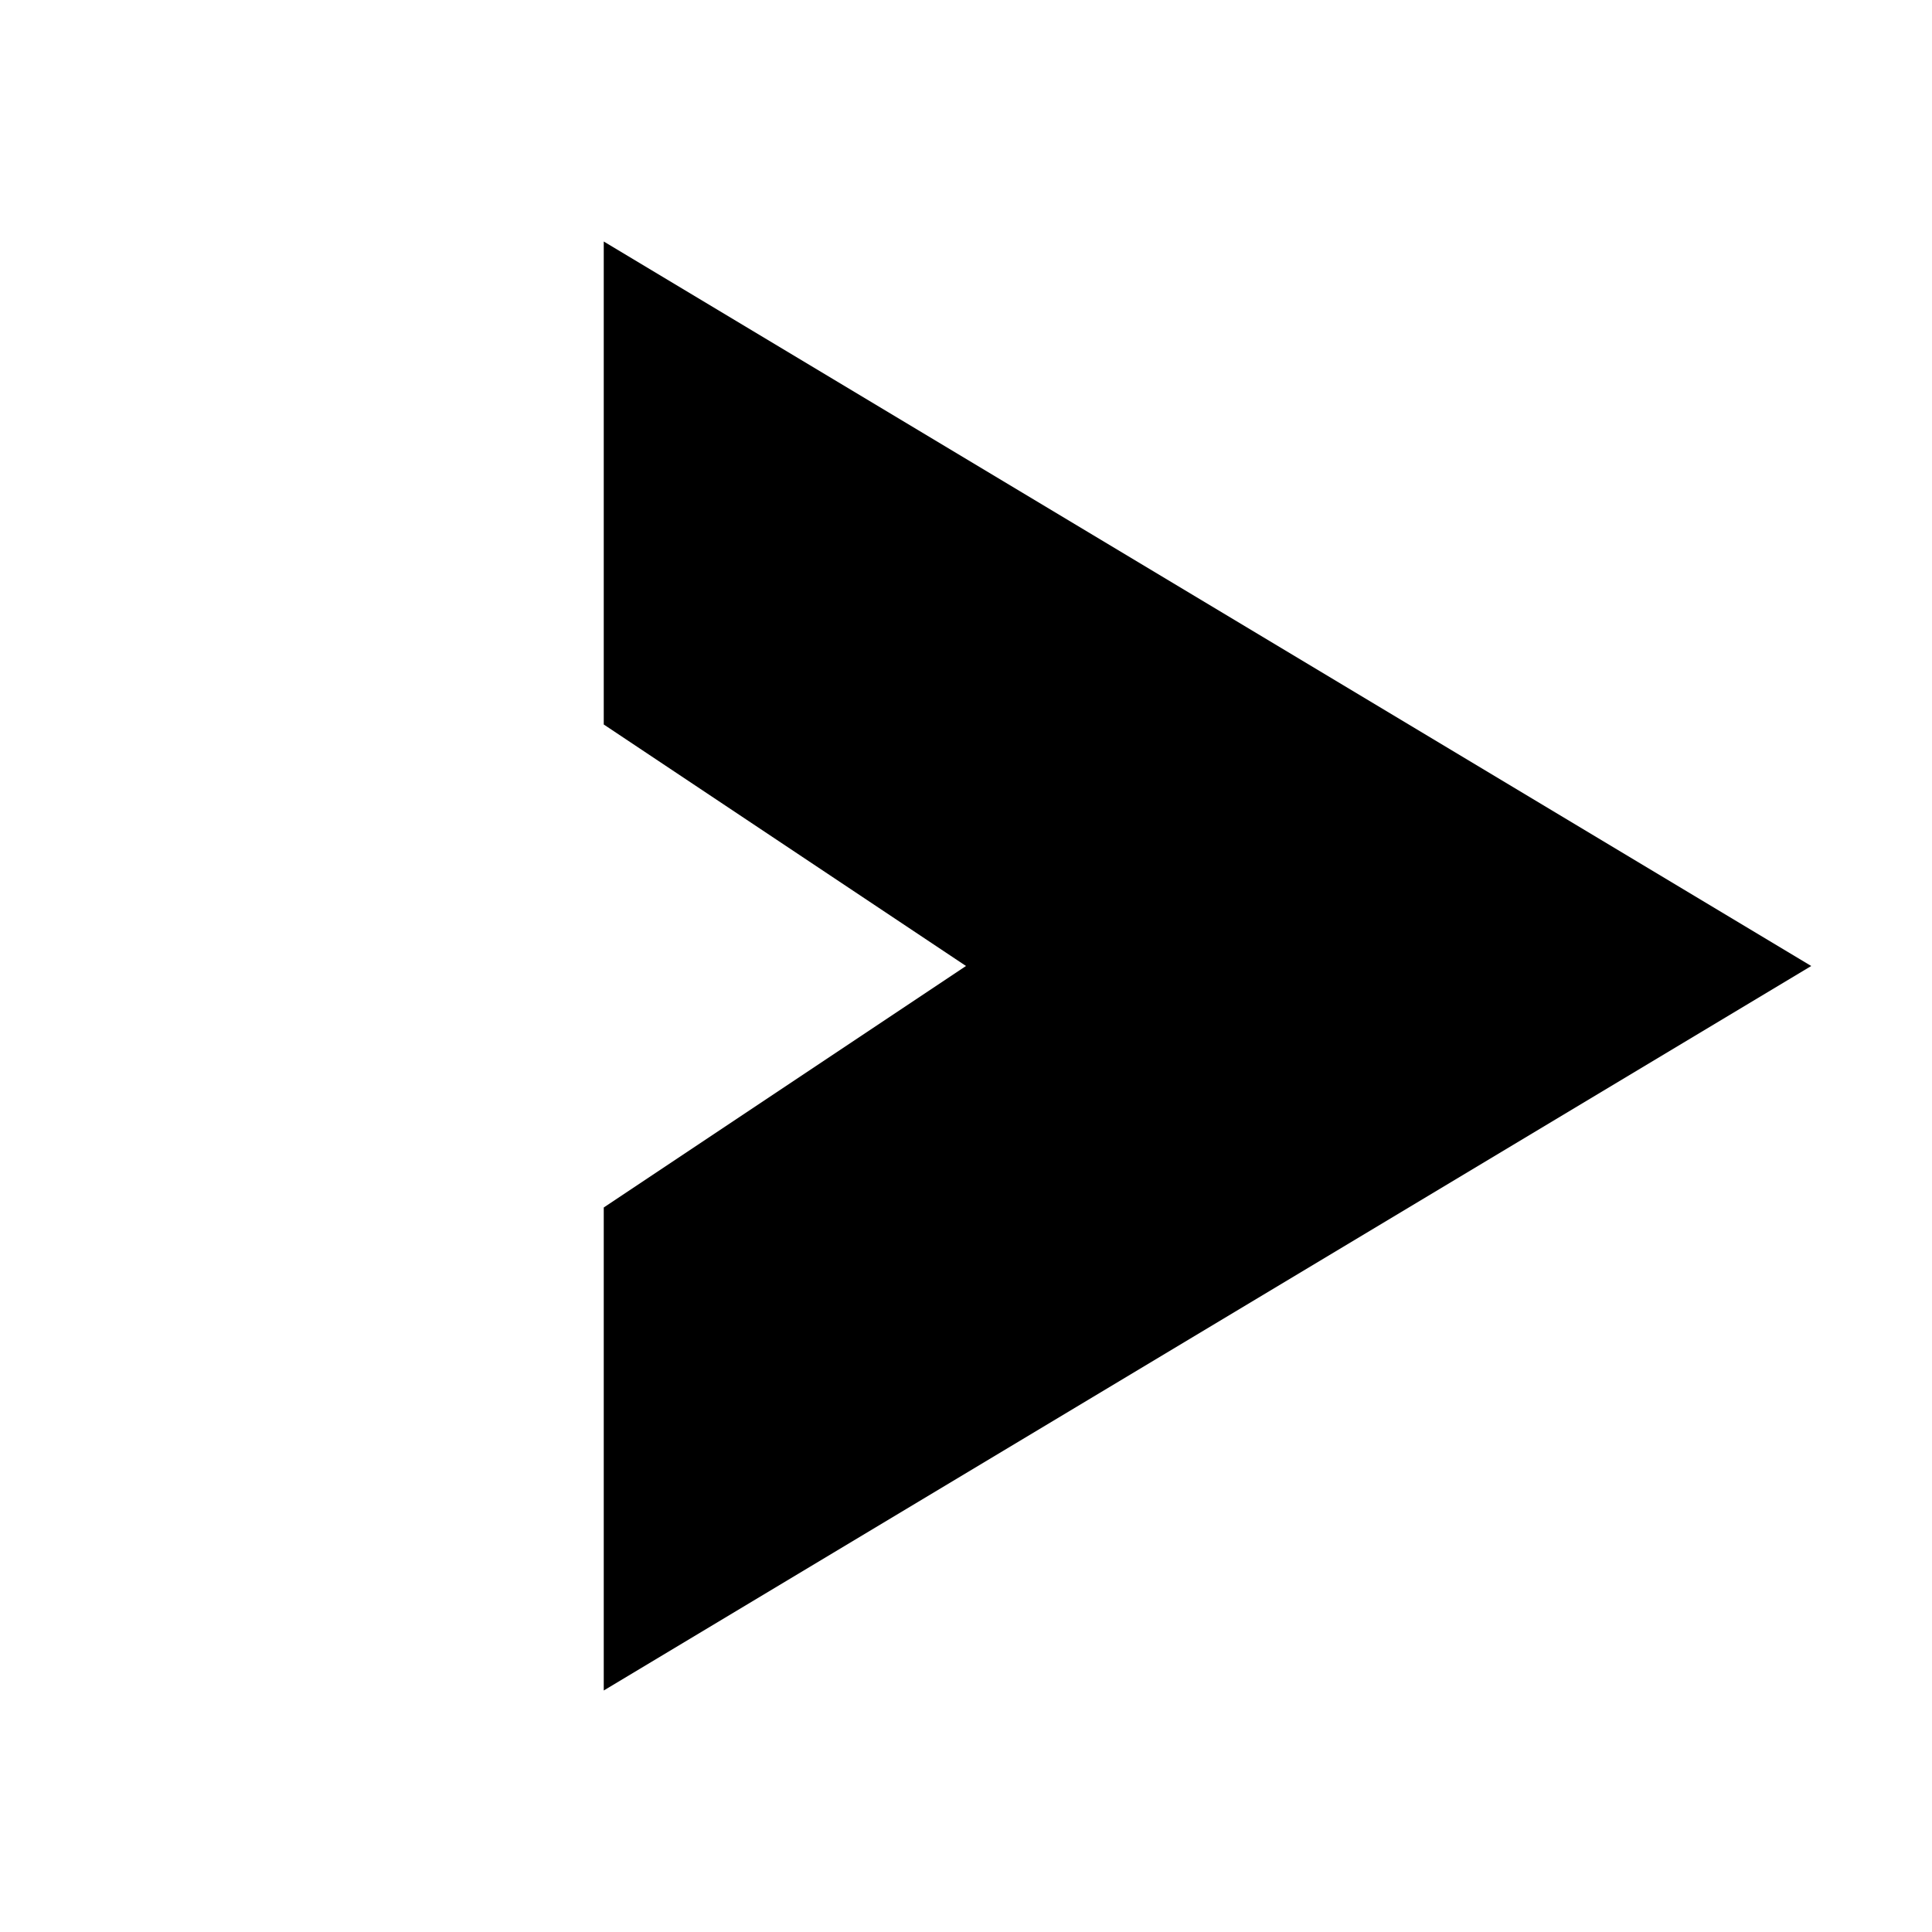
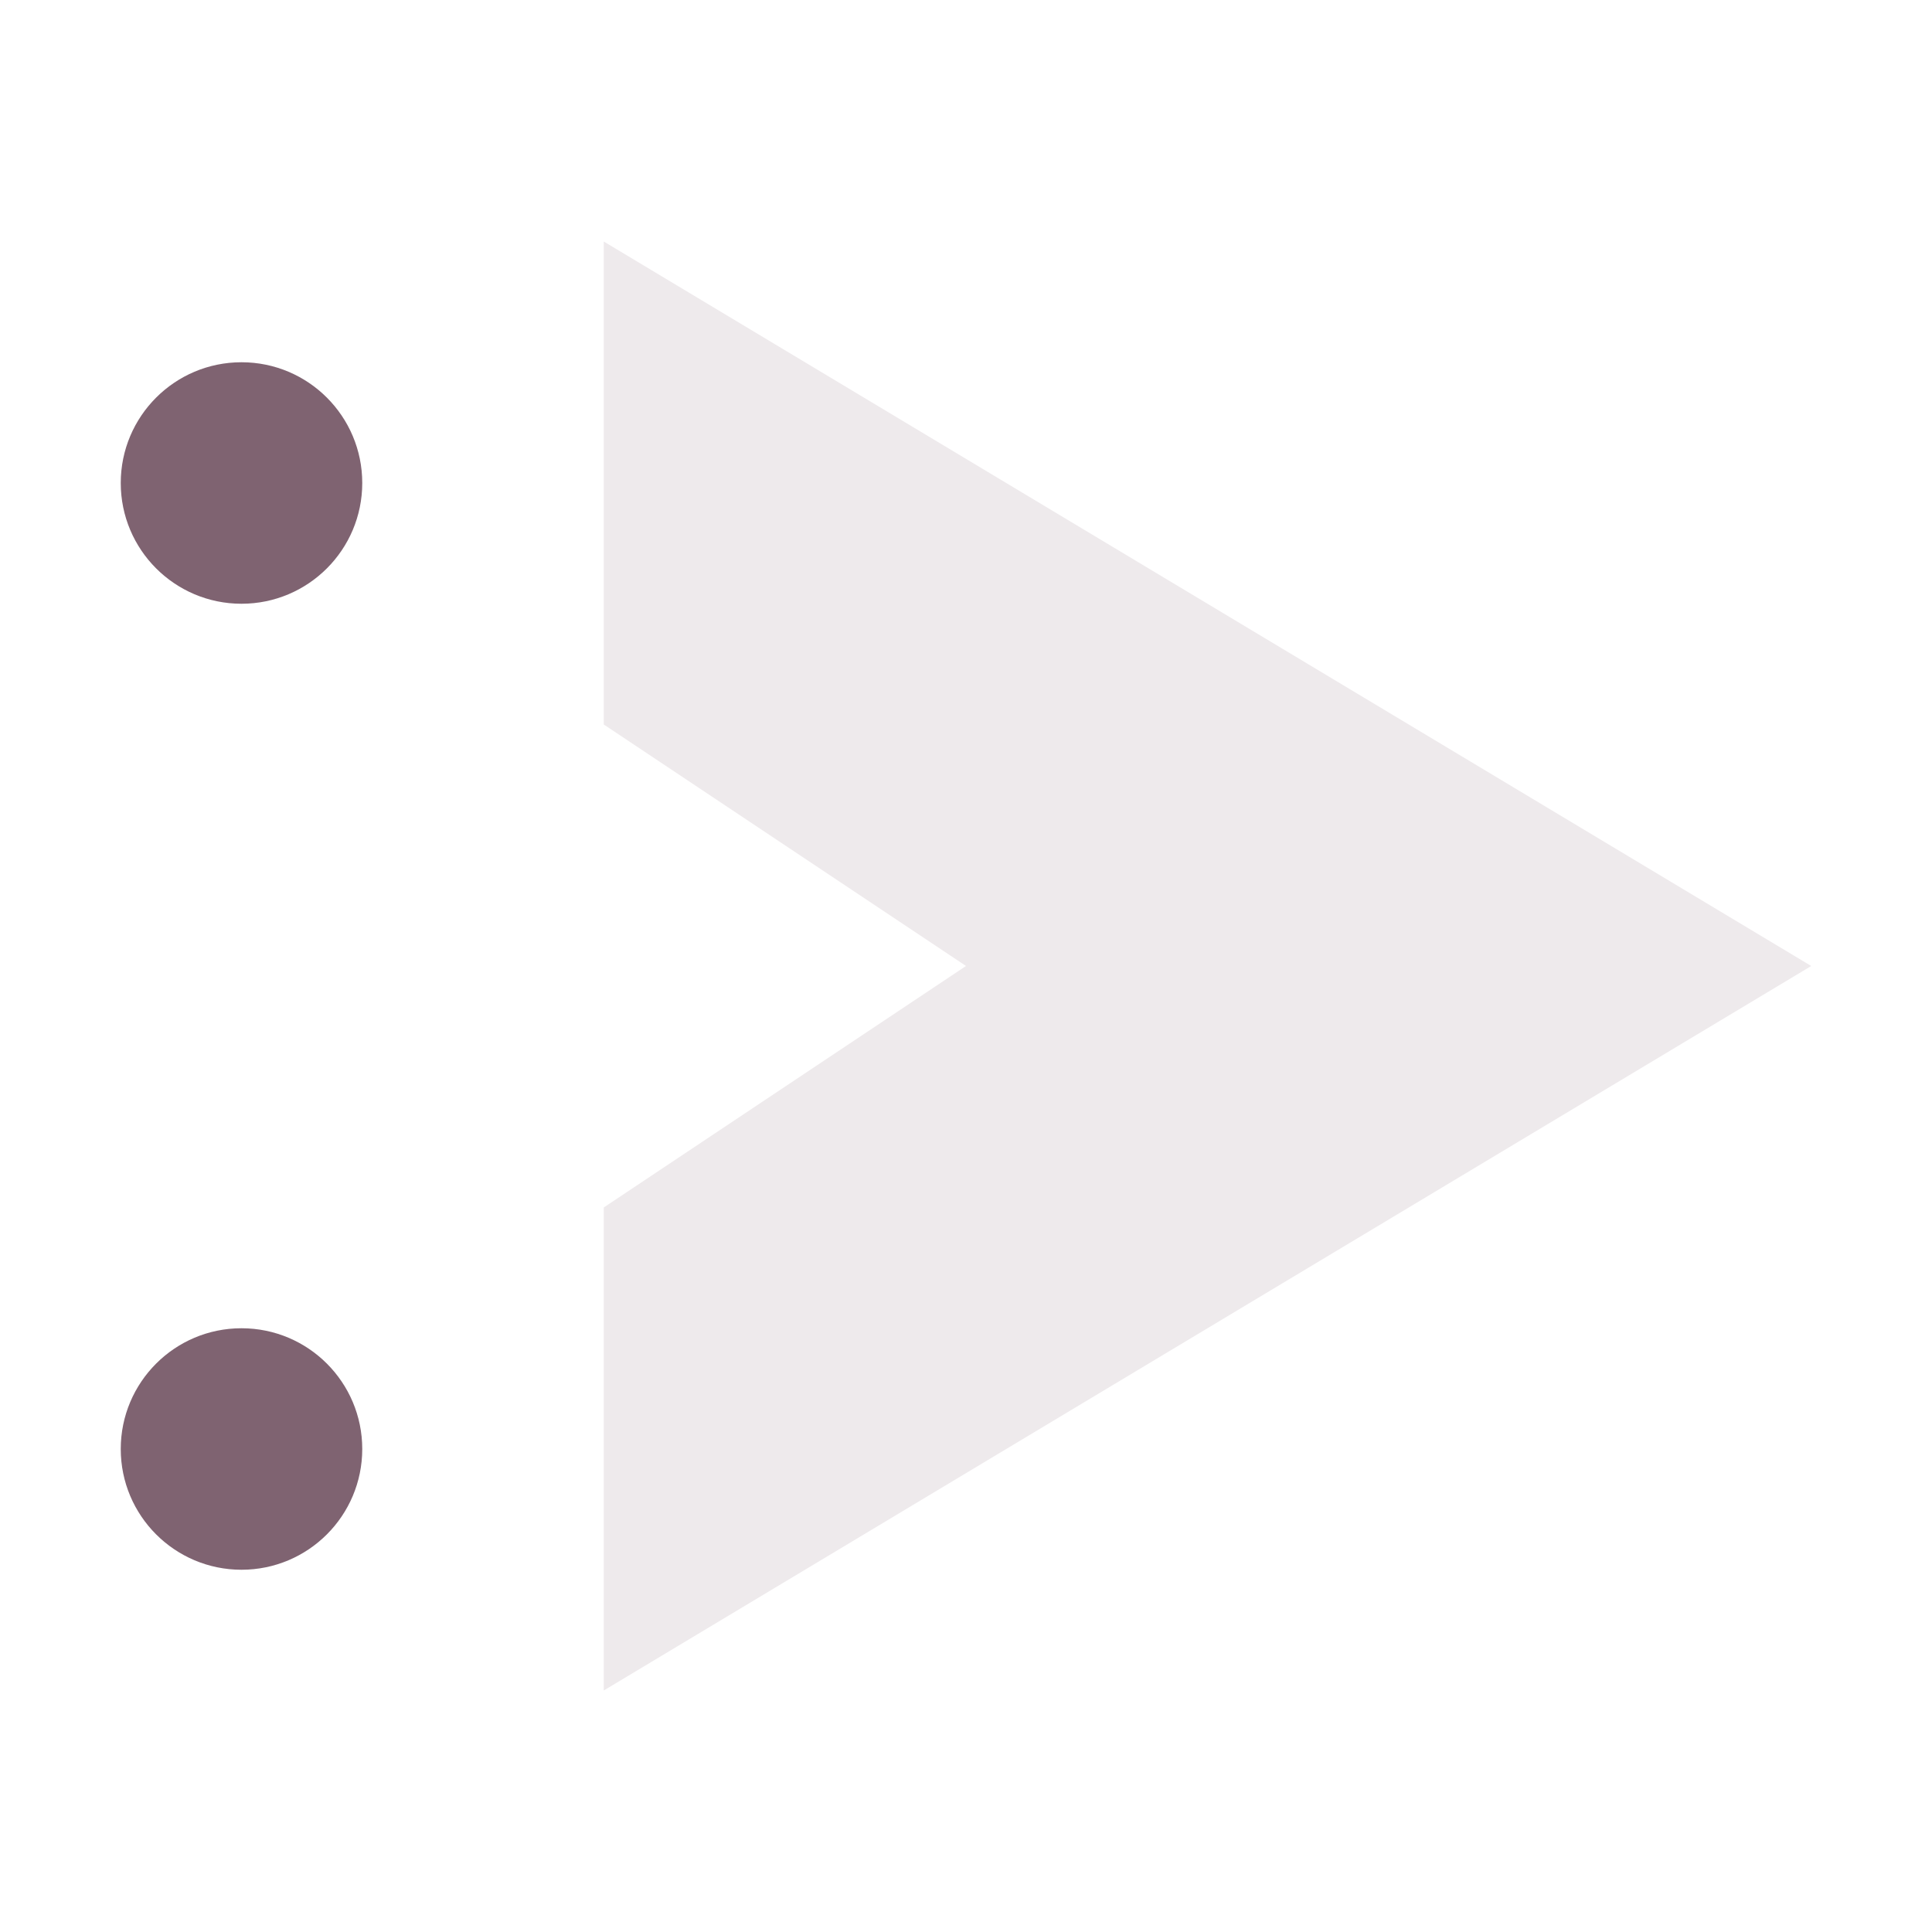
- <svg xmlns="http://www.w3.org/2000/svg" width="16" height="16" viewBox="0 0 16 16" class="fill-none stroke-currentcolor sw-2 sl-r" focusable="false" aria-hidden="true">
-   <polygon class="fill-white" points="15 8 5 14 5 10 8 8 5 6 5 2 15 8" />
-   <line x1="2" y1="5" x2="2" y2="5" />
-   <line x1="2" y1="8" x2="1" y2="8" />
-   <line x1="13" y1="8" x2="8" y2="8" />
-   <line x1="2" y1="11" x2="2" y2="11" />
+ <svg xmlns="http://www.w3.org/2000/svg" width="16" height="16" viewBox="0 0 16 16" class="fill-none sw-2 sl-r" focusable="false" aria-hidden="true">
+   <path d="M15 8 5 14v-4l3-2-3-2V2l10 6Z" fill="#EEEAEC" class="stroke-currentcolor" />
+   <path d="M2 8H1M13 8H8" class="stroke-currentcolor" />
+   <circle cx="2" cy="4" r="1" fill="#7F6371" stroke="none" />
+   <circle cx="2" cy="12" r="1" fill="#7F6371" stroke="none" />
</svg>
